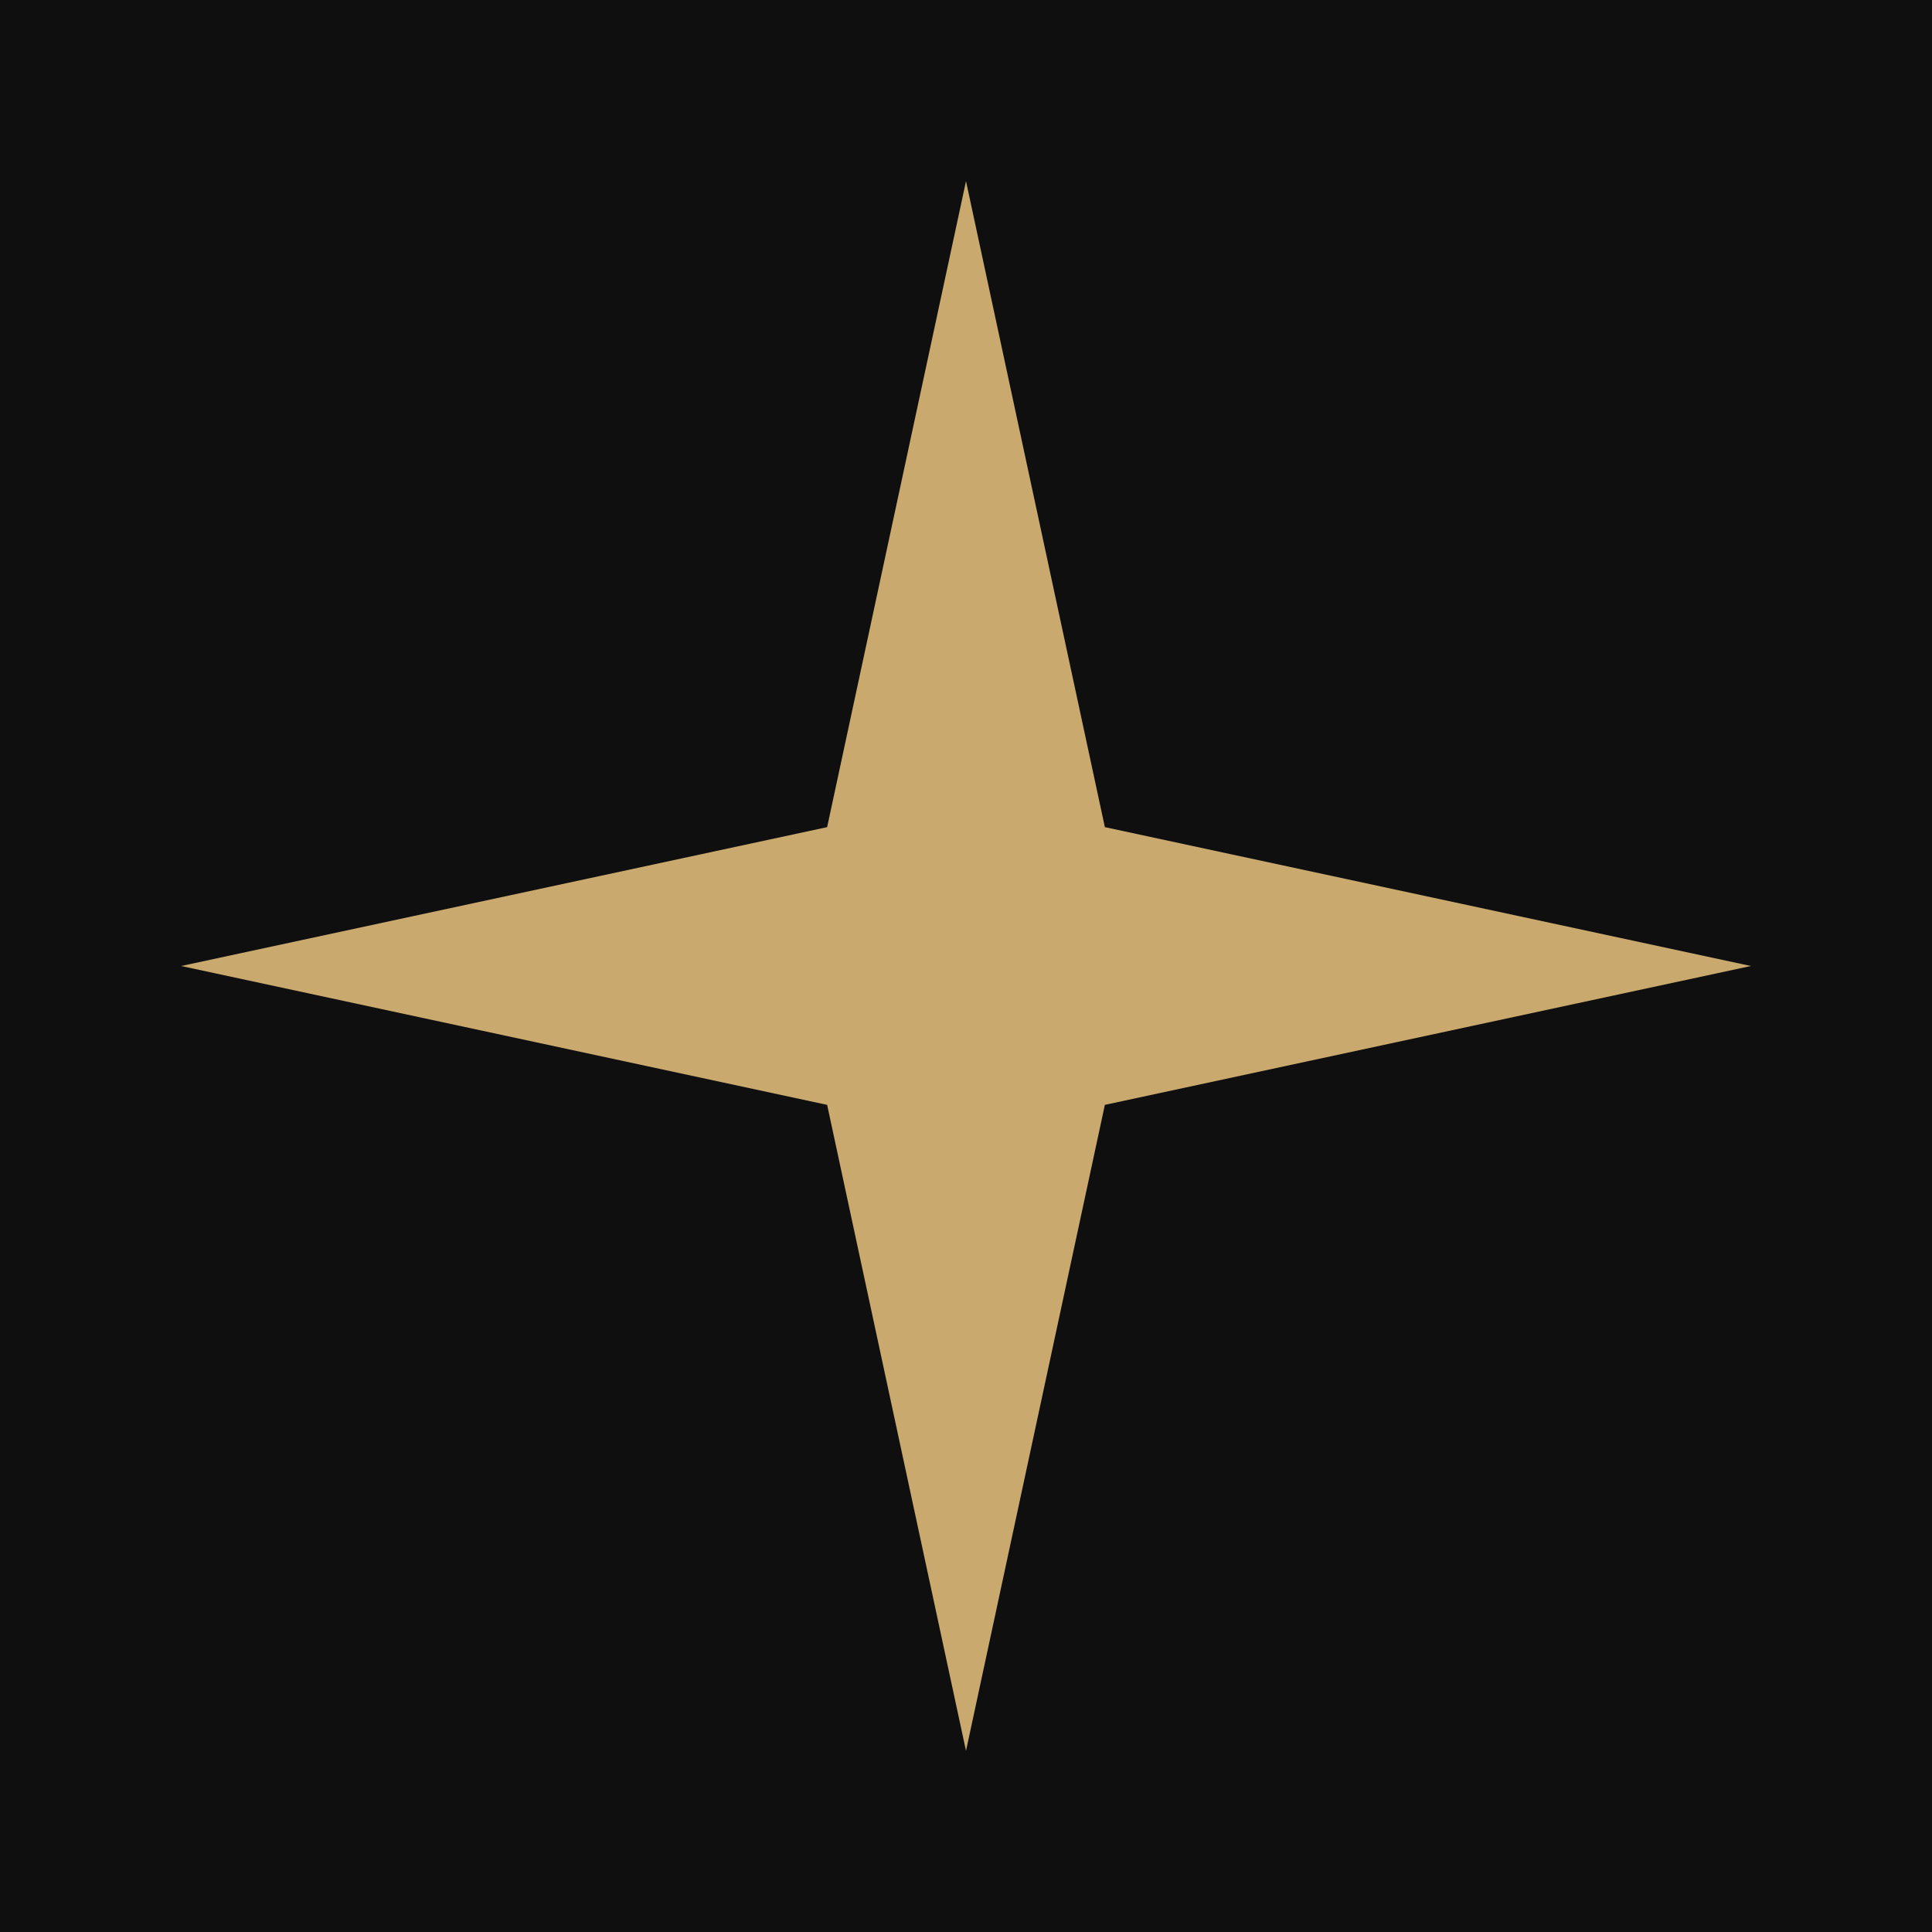
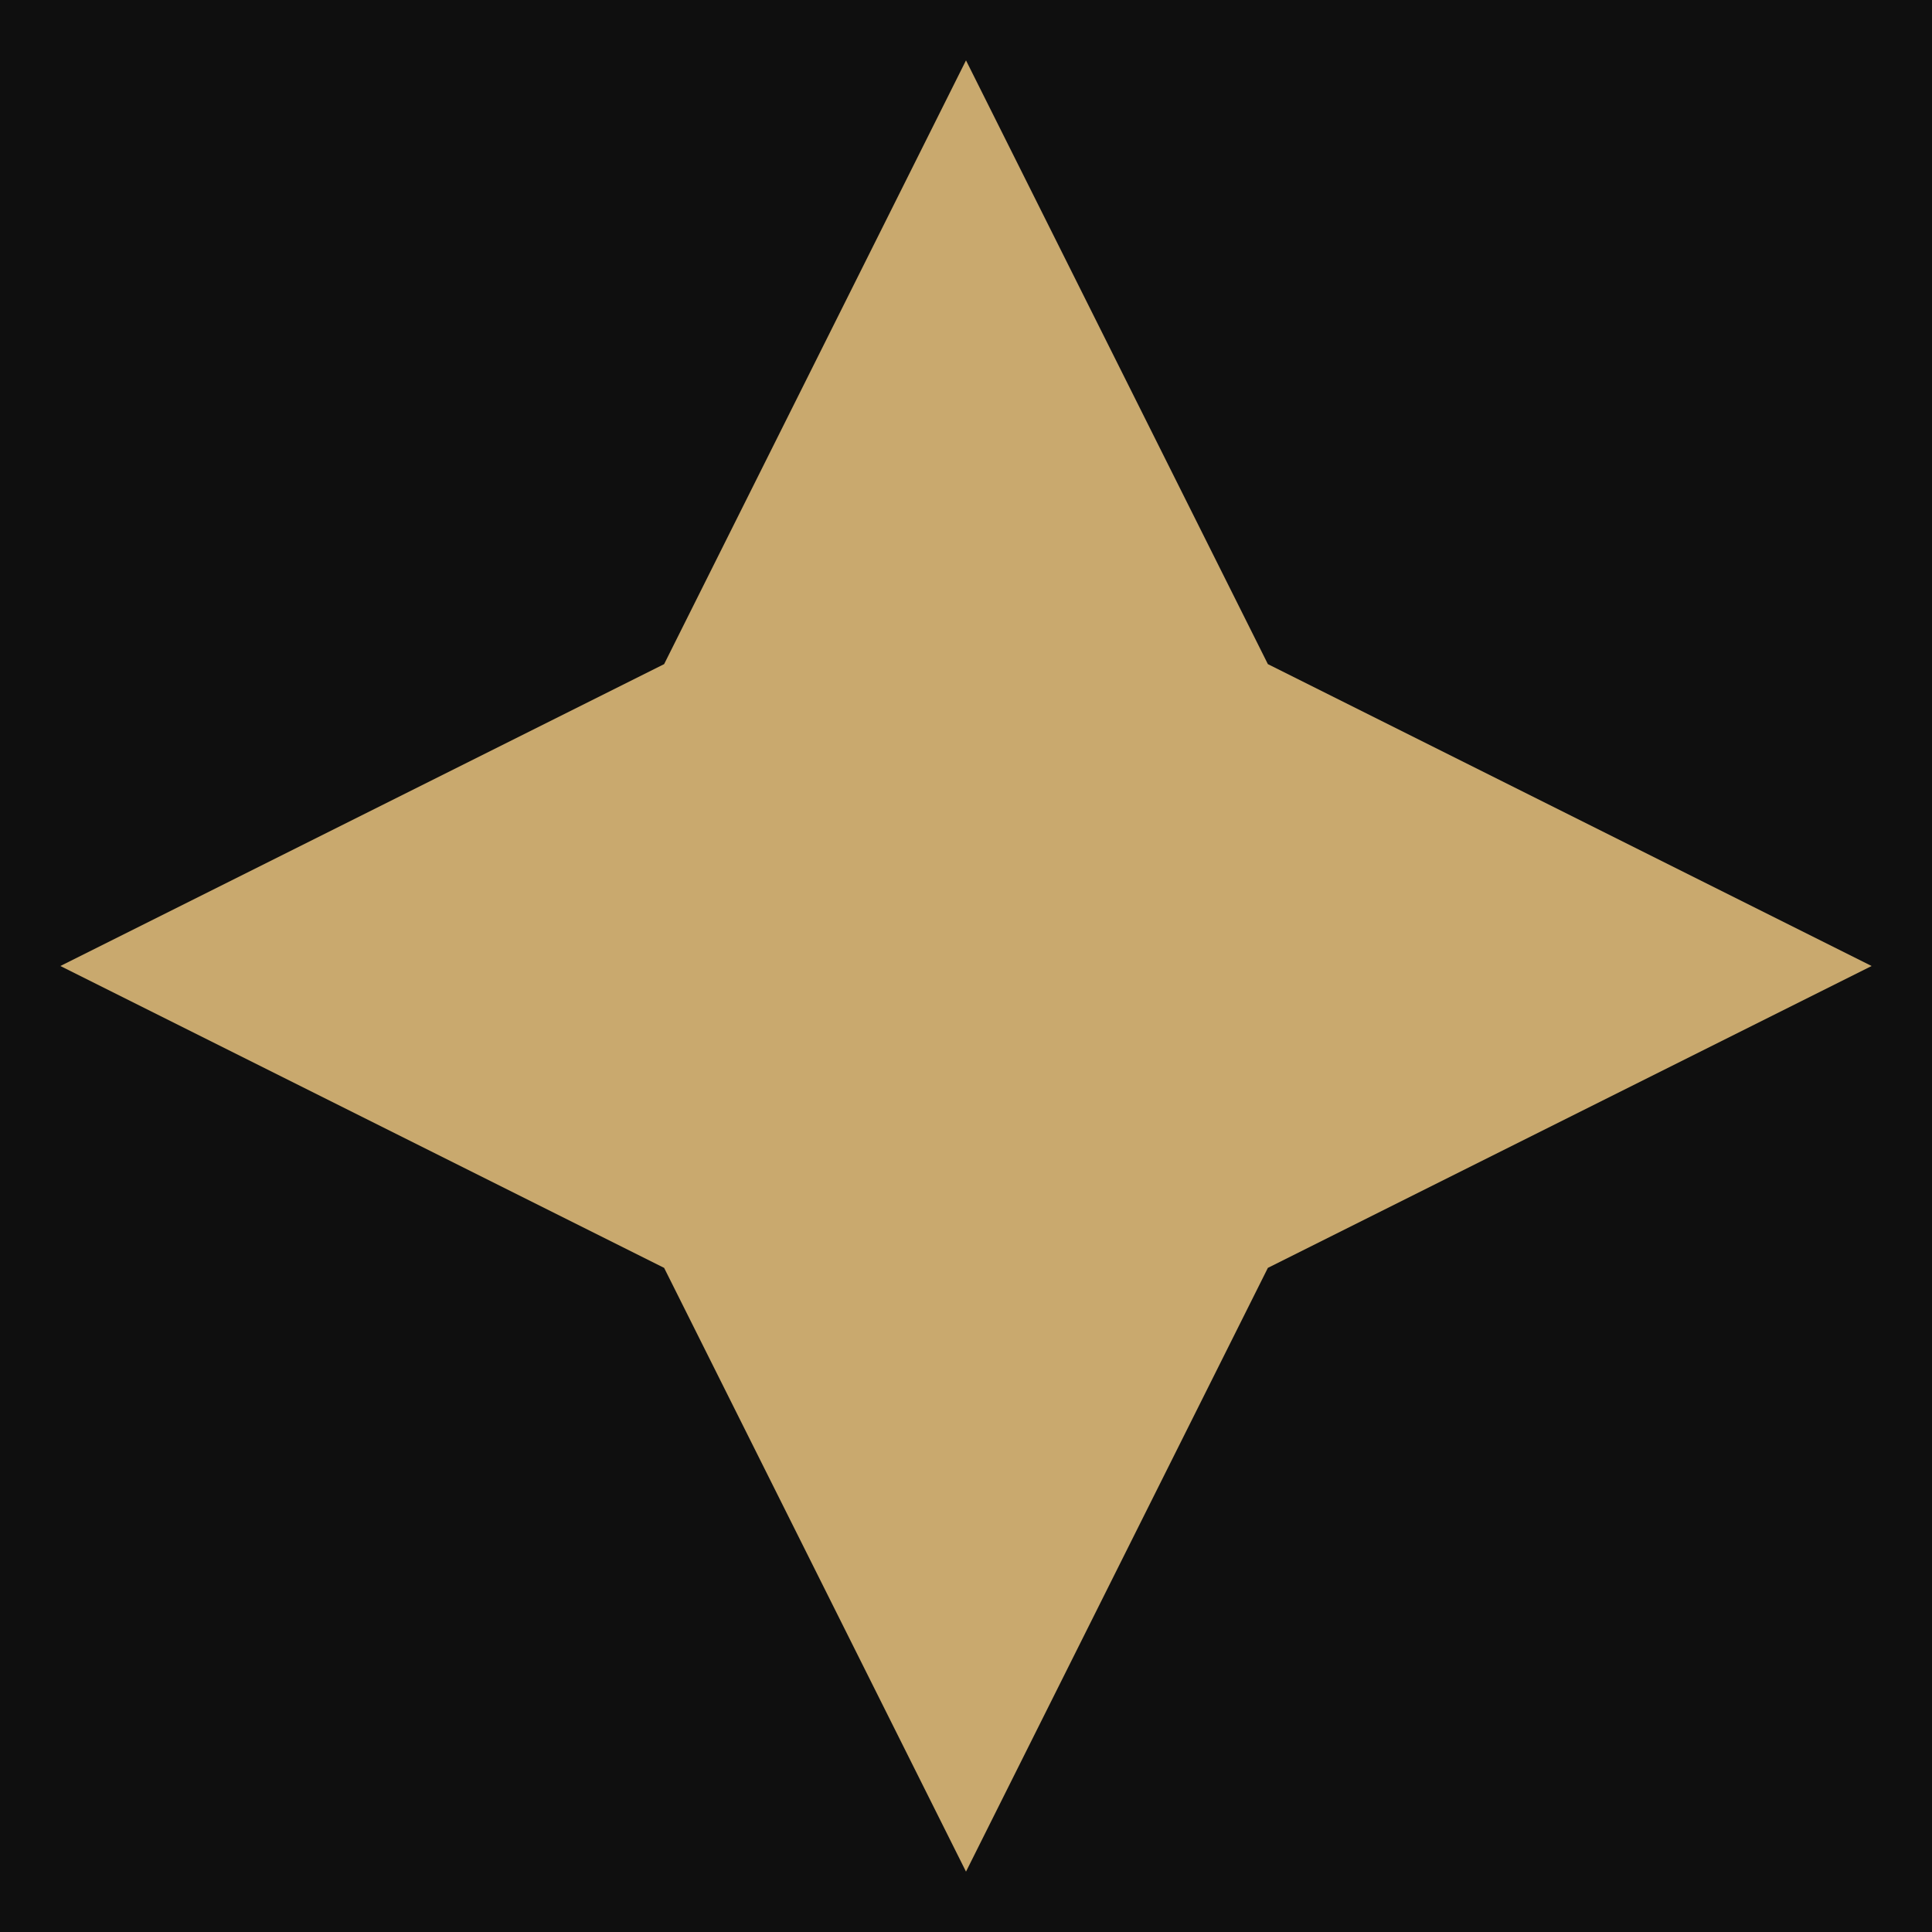
- <svg xmlns="http://www.w3.org/2000/svg" viewBox="0 0 32 32" fill="none">
+ <svg xmlns="http://www.w3.org/2000/svg" viewBox="0 0 32 32" fill="none" shape-rendering="geometricPrecision">
  <rect width="32" height="32" fill="#0F0F0F" />
-   <path d="M16 3 L18.3 13.7 L29 16 L18.3 18.3 L16 29 L13.7 18.3 L3 16 L13.7 13.7 Z" fill="#C9A96E" />
+   <path d="M16 1 L21 11 L31 16 L21 21 L16 31 L11 21 L1 16 L11 11 Z" fill="#C9A96E" />
</svg>
